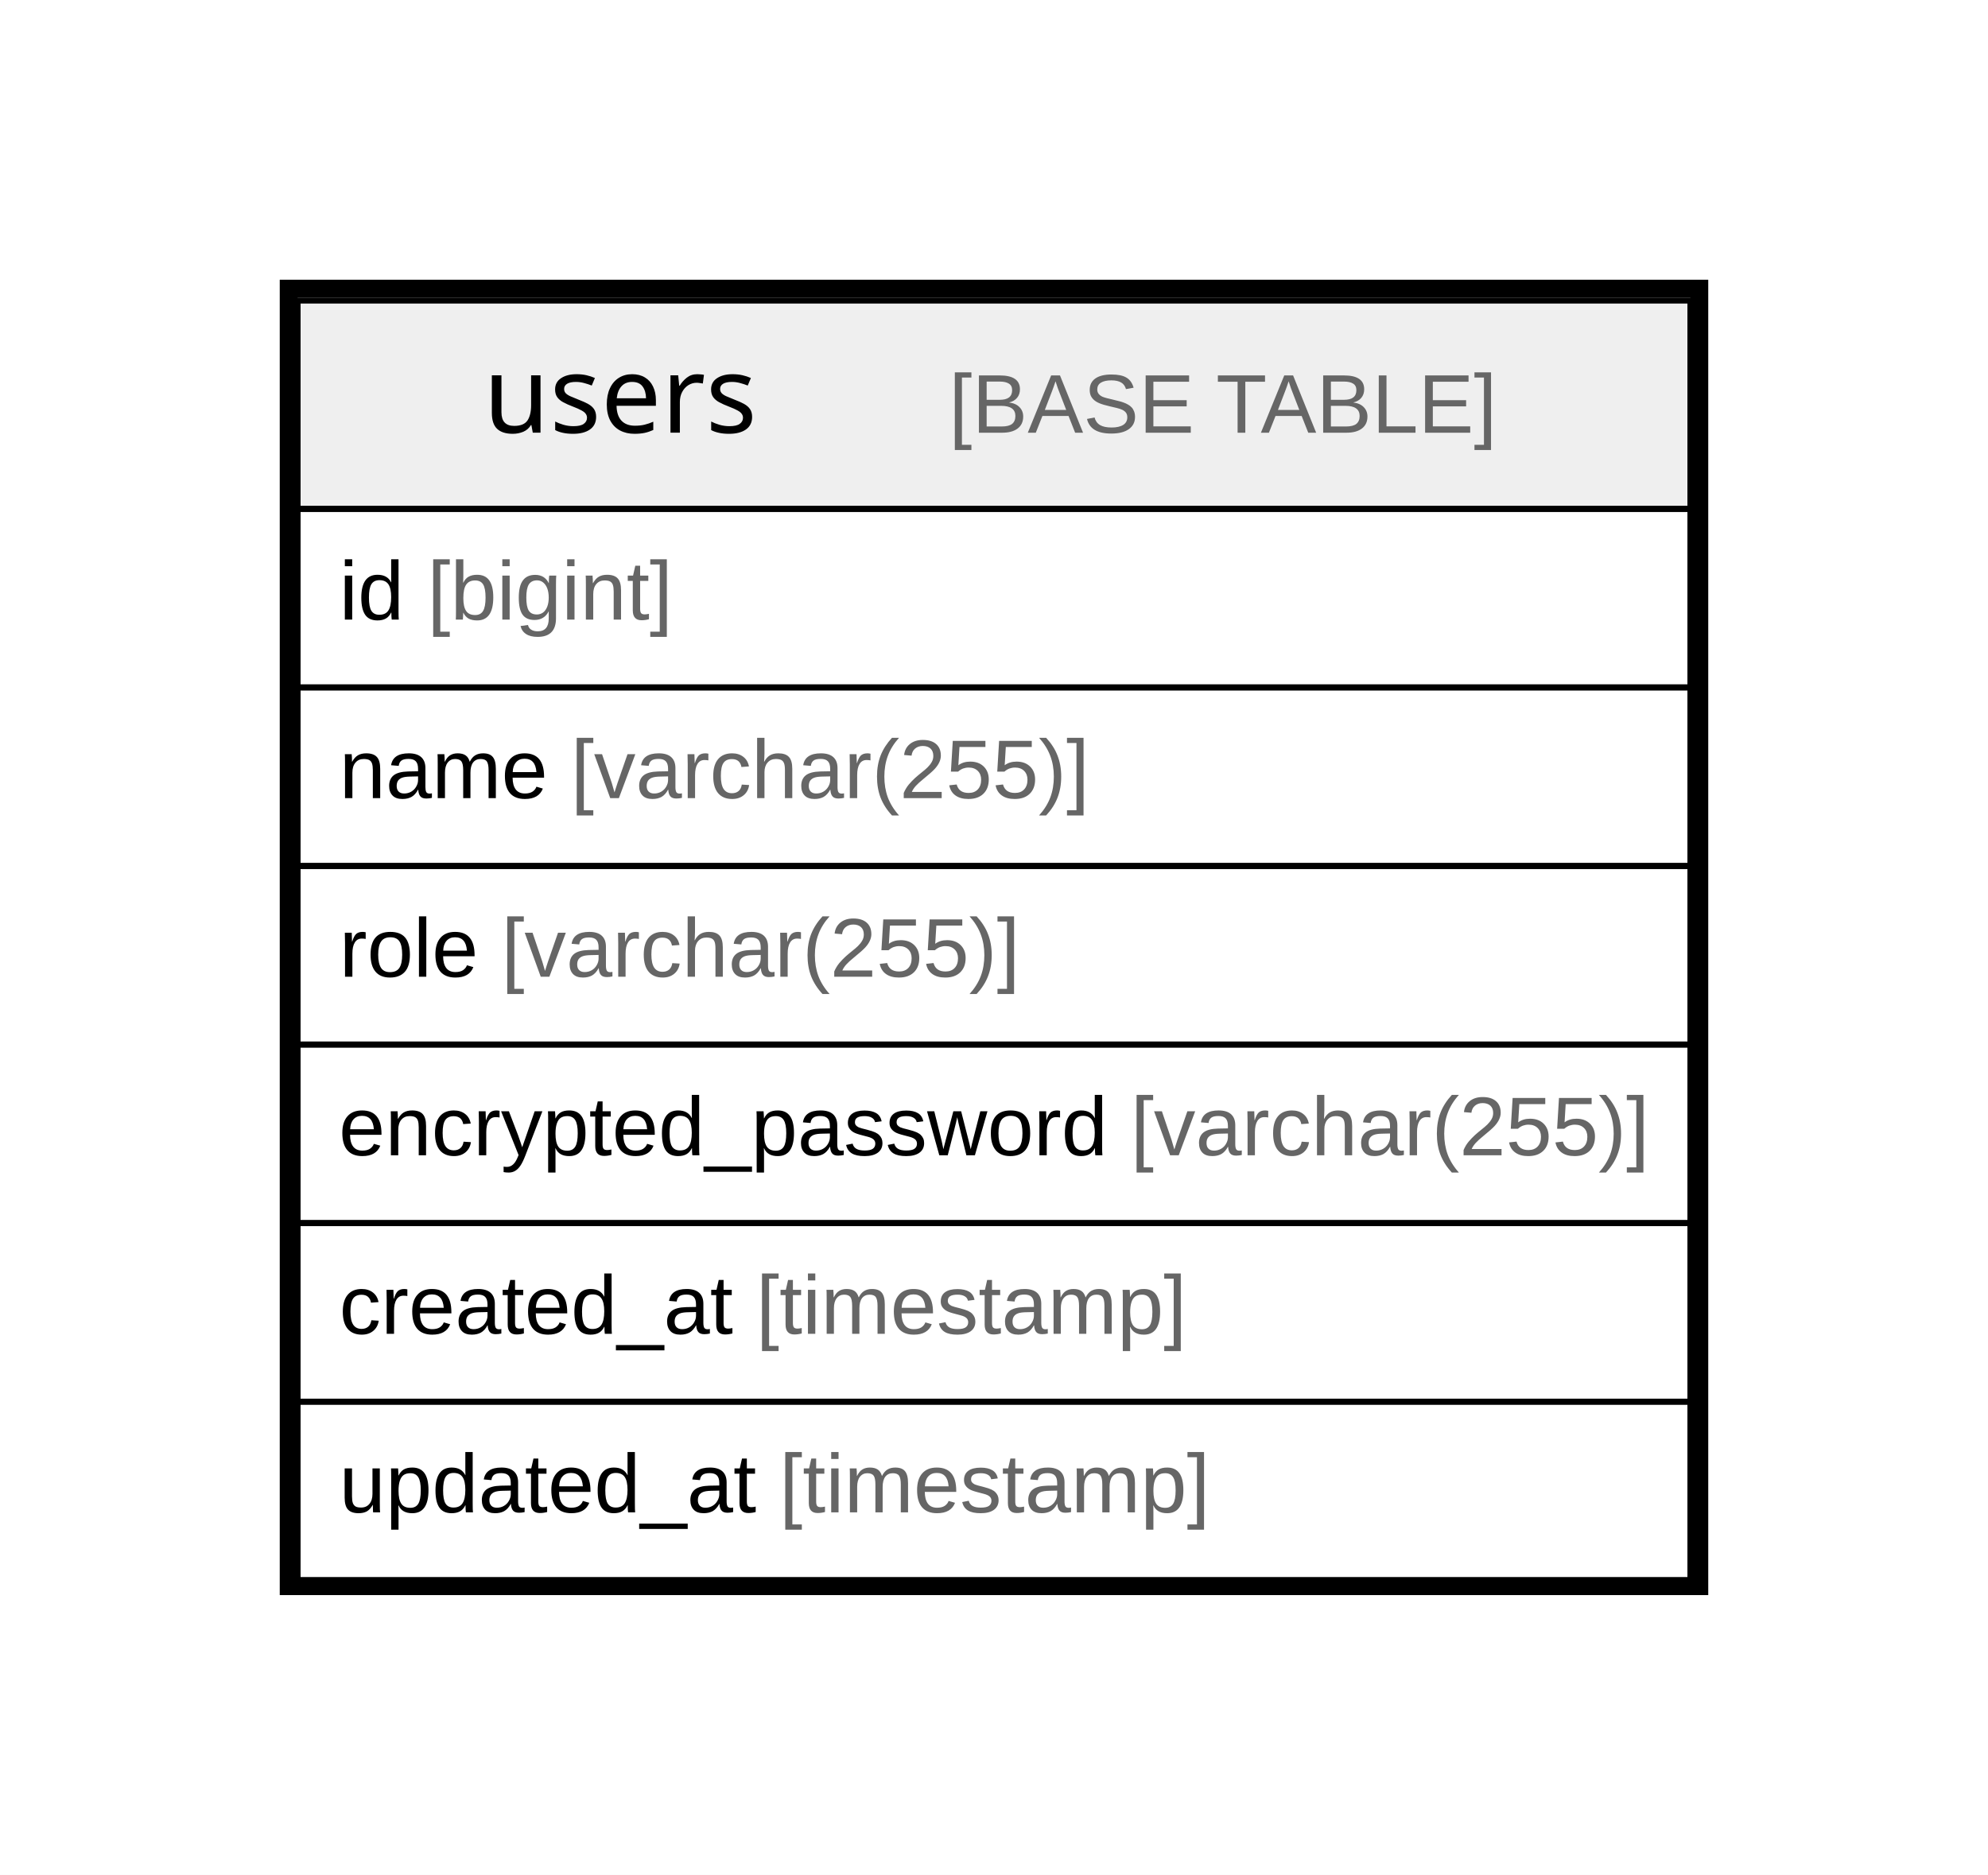
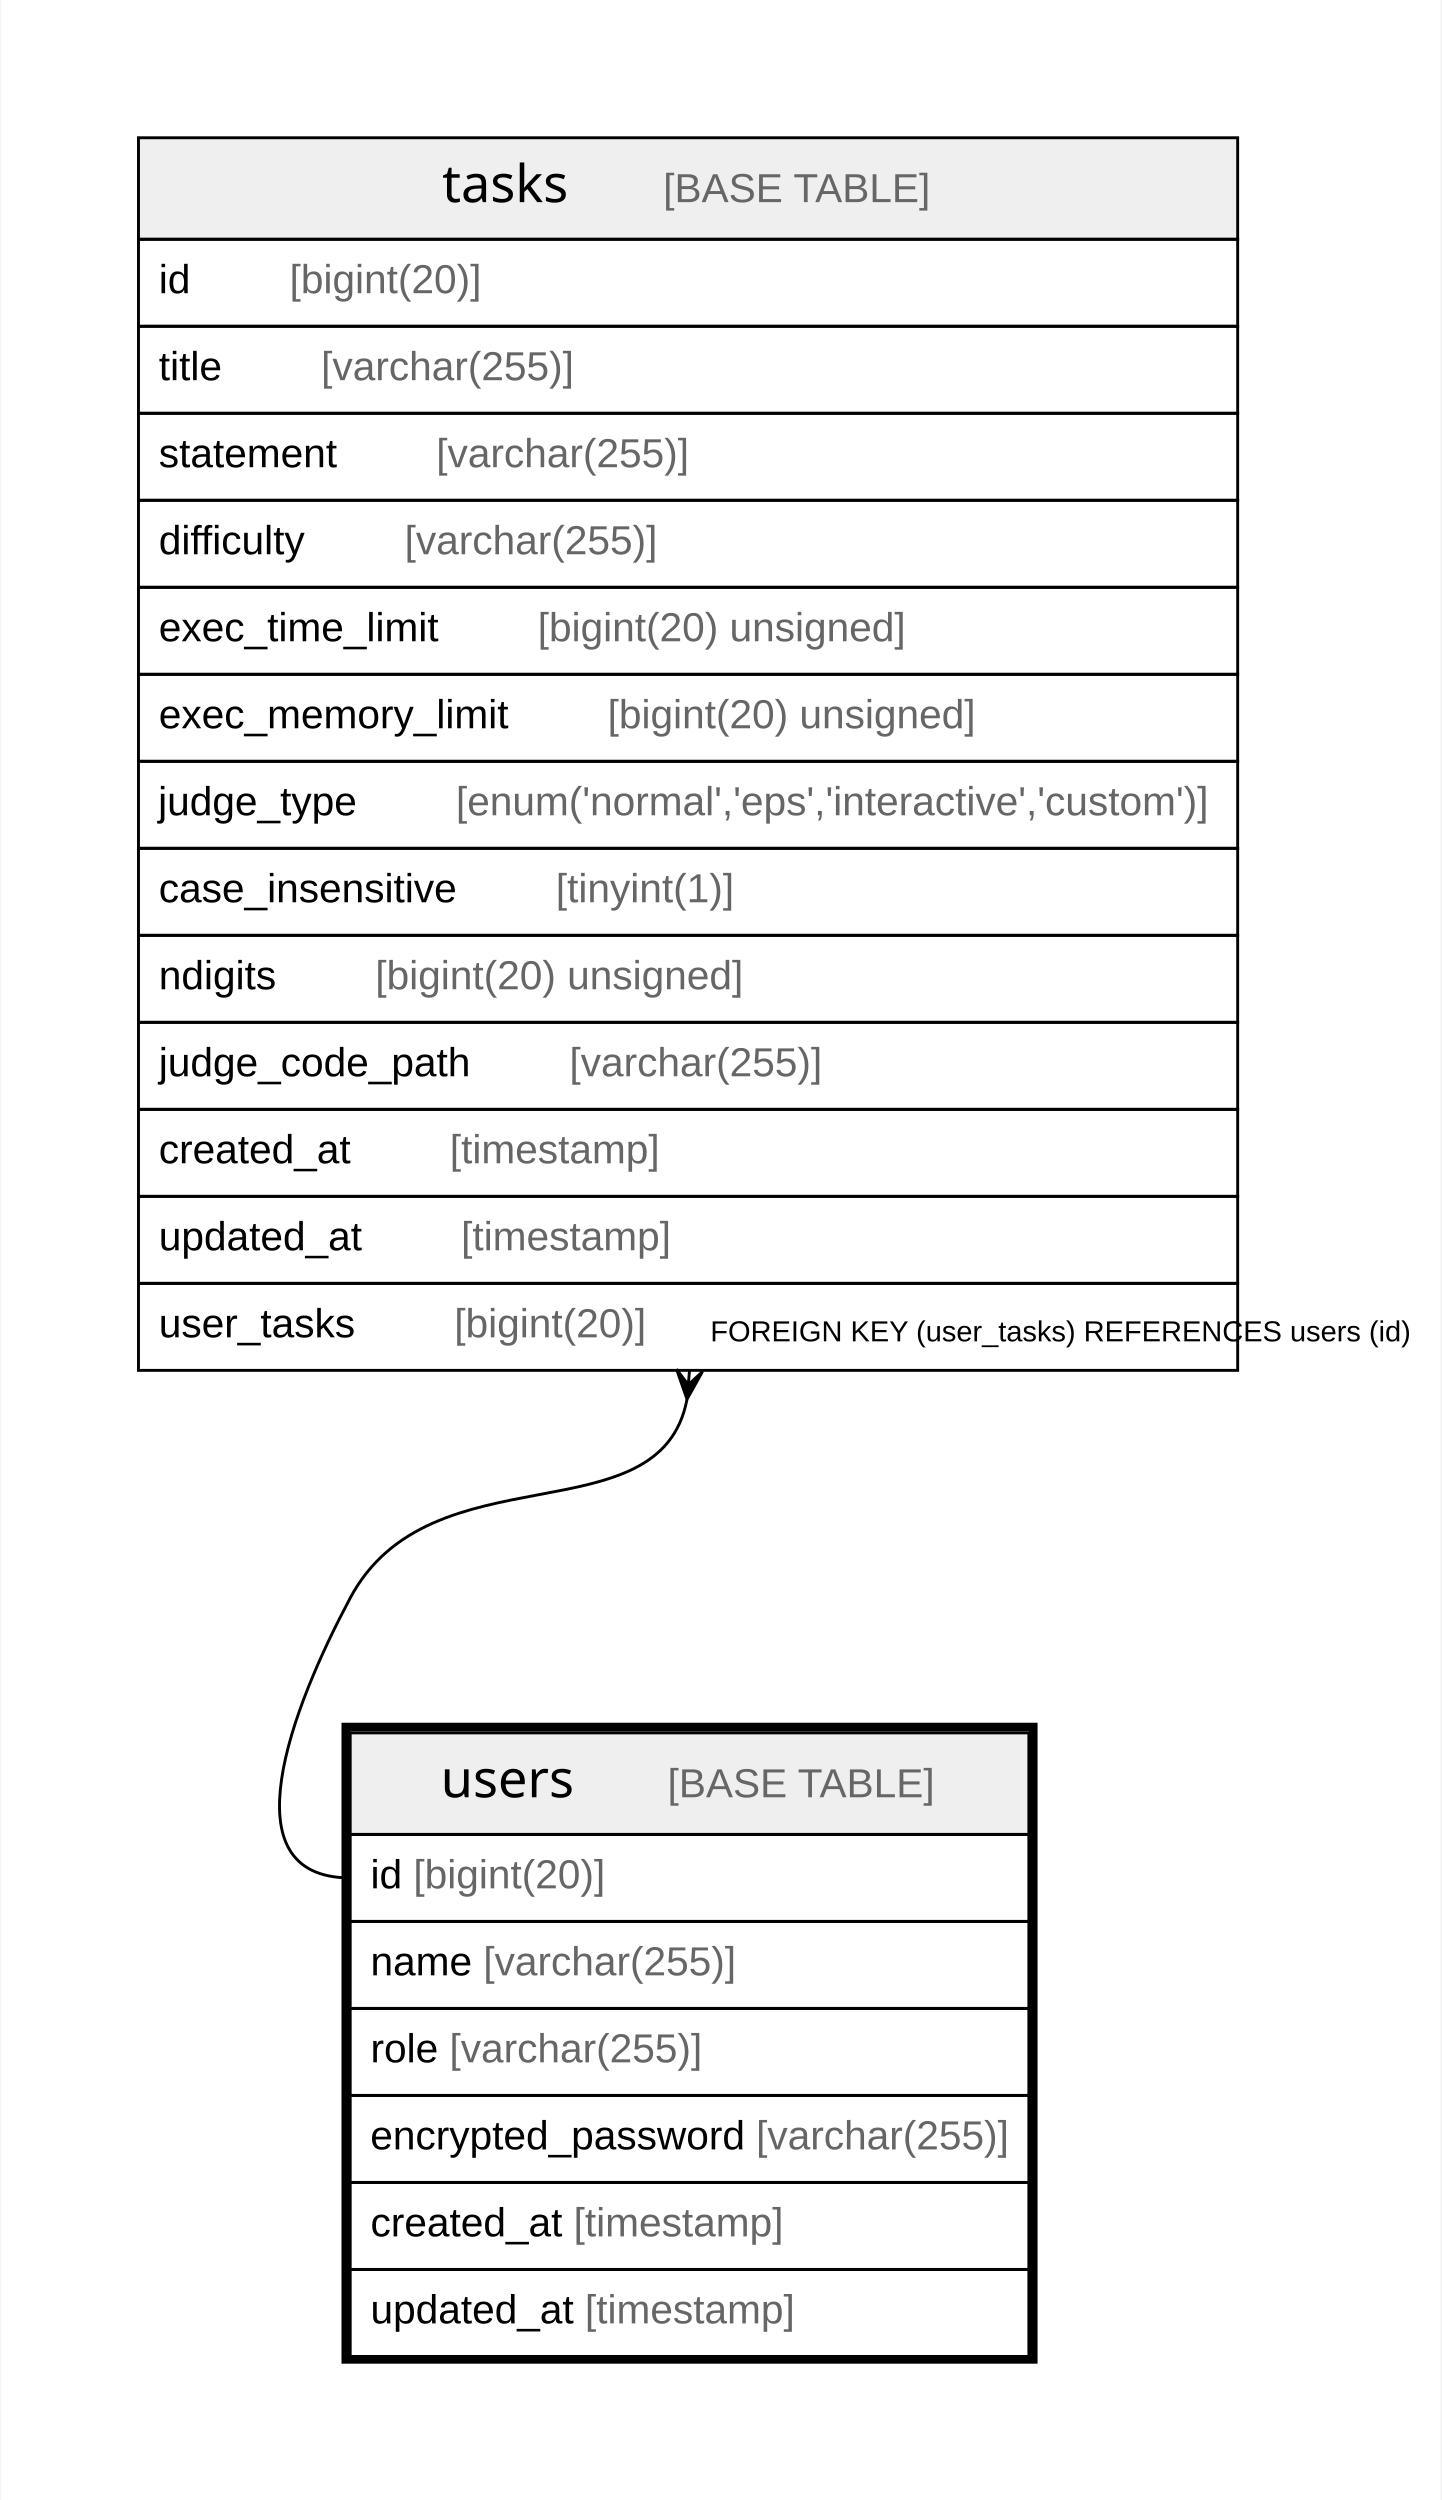
- <svg xmlns="http://www.w3.org/2000/svg" width="334pt" height="315pt" viewBox="0.00 0.00 334.00 315.00">
-   <g id="graph0" class="graph" transform="scale(1 1) rotate(0) translate(4 311)">
-     <polygon fill="#ffffff" stroke="transparent" points="-4,4 -4,-311 330,-311 330,4 -4,4" />
+ <svg xmlns="http://www.w3.org/2000/svg" width="497pt" height="862pt" viewBox="0.00 0.00 496.50 862.00">
+   <g id="graph0" class="graph" transform="scale(1 1) rotate(0) translate(4 858)">
+     <polygon fill="#ffffff" stroke="transparent" points="-4,4 -4,-858 492.5,-858 492.5,4 -4,4" />
    <g id="node1" class="node">
-       <polygon fill="#efefef" stroke="transparent" points="46,-225.5 46,-260.5 280,-260.5 280,-225.5 46,-225.5" />
-       <polygon fill="none" stroke="#000000" points="46,-225.5 46,-260.5 280,-260.5 280,-225.5 46,-225.5" />
-       <text text-anchor="start" x="77.214" y="-238.3" font-family="Arial Bold" font-size="18.00" fill="#000000">users</text>
-       <text text-anchor="start" x="121.218" y="-238.3" font-family="Arial" font-size="14.00" fill="#000000">    </text>
-       <text text-anchor="start" x="155.423" y="-238.3" font-family="Arial" font-size="14.00" fill="#666666">[BASE TABLE]</text>
-       <polygon fill="none" stroke="#000000" points="46,-195.5 46,-225.5 280,-225.5 280,-195.5 46,-195.5" />
-       <text text-anchor="start" x="53" y="-206.9" font-family="Arial" font-size="14.00" fill="#000000">id </text>
-       <text text-anchor="start" x="67.78" y="-206.9" font-family="Arial" font-size="14.00" fill="#666666">[bigint]</text>
-       <polygon fill="none" stroke="#000000" points="46,-165.5 46,-195.5 280,-195.5 280,-165.5 46,-165.5" />
-       <text text-anchor="start" x="53" y="-176.9" font-family="Arial" font-size="14.00" fill="#000000">name </text>
-       <text text-anchor="start" x="91.899" y="-176.9" font-family="Arial" font-size="14.00" fill="#666666">[varchar(255)]</text>
-       <polygon fill="none" stroke="#000000" points="46,-135.5 46,-165.5 280,-165.5 280,-135.5 46,-135.5" />
-       <text text-anchor="start" x="53" y="-146.9" font-family="Arial" font-size="14.00" fill="#000000">role </text>
-       <text text-anchor="start" x="80.223" y="-146.9" font-family="Arial" font-size="14.00" fill="#666666">[varchar(255)]</text>
-       <polygon fill="none" stroke="#000000" points="46,-105.5 46,-135.5 280,-135.5 280,-105.5 46,-105.5" />
-       <text text-anchor="start" x="52.923" y="-116.9" font-family="Arial" font-size="14.00" fill="#000000">encrypted_password </text>
-       <text text-anchor="start" x="185.958" y="-116.9" font-family="Arial" font-size="14.00" fill="#666666">[varchar(255)]</text>
-       <polygon fill="none" stroke="#000000" points="46,-75.5 46,-105.5 280,-105.5 280,-75.5 46,-75.5" />
-       <text text-anchor="start" x="53" y="-86.9" font-family="Arial" font-size="14.00" fill="#000000">created_at </text>
-       <text text-anchor="start" x="123.028" y="-86.9" font-family="Arial" font-size="14.00" fill="#666666">[timestamp]</text>
-       <polygon fill="none" stroke="#000000" points="46,-45.5 46,-75.5 280,-75.5 280,-45.5 46,-45.5" />
-       <text text-anchor="start" x="53" y="-56.9" font-family="Arial" font-size="14.00" fill="#000000">updated_at </text>
-       <text text-anchor="start" x="126.933" y="-56.9" font-family="Arial" font-size="14.00" fill="#666666">[timestamp]</text>
-       <polygon fill="none" stroke="#000000" stroke-width="3" points="44.5,-44.5 44.5,-262.5 281.5,-262.5 281.5,-44.5 44.5,-44.5" />
+       <polygon fill="#efefef" stroke="transparent" points="116.5,-225.5 116.5,-260.5 350.5,-260.5 350.5,-225.5 116.5,-225.5" />
+       <polygon fill="none" stroke="#000000" points="116.5,-225.5 116.5,-260.5 350.5,-260.5 350.5,-225.5 116.5,-225.5" />
+       <text text-anchor="start" x="147.714" y="-238.3" font-family="Arial Bold" font-size="18.00" fill="#000000">users</text>
+       <text text-anchor="start" x="191.718" y="-238.3" font-family="Arial" font-size="14.00" fill="#000000">    </text>
+       <text text-anchor="start" x="225.923" y="-238.3" font-family="Arial" font-size="14.00" fill="#666666">[BASE TABLE]</text>
+       <polygon fill="none" stroke="#000000" points="116.5,-195.5 116.5,-225.5 350.5,-225.5 350.5,-195.5 116.5,-195.5" />
+       <text text-anchor="start" x="123.5" y="-206.9" font-family="Arial" font-size="14.00" fill="#000000">id </text>
+       <text text-anchor="start" x="138.28" y="-206.9" font-family="Arial" font-size="14.00" fill="#666666">[bigint(20)]</text>
+       <polygon fill="none" stroke="#000000" points="116.5,-165.5 116.5,-195.5 350.5,-195.5 350.5,-165.5 116.5,-165.5" />
+       <text text-anchor="start" x="123.5" y="-176.9" font-family="Arial" font-size="14.00" fill="#000000">name </text>
+       <text text-anchor="start" x="162.399" y="-176.9" font-family="Arial" font-size="14.00" fill="#666666">[varchar(255)]</text>
+       <polygon fill="none" stroke="#000000" points="116.5,-135.5 116.5,-165.5 350.5,-165.5 350.5,-135.5 116.5,-135.5" />
+       <text text-anchor="start" x="123.5" y="-146.9" font-family="Arial" font-size="14.00" fill="#000000">role </text>
+       <text text-anchor="start" x="150.723" y="-146.9" font-family="Arial" font-size="14.00" fill="#666666">[varchar(255)]</text>
+       <polygon fill="none" stroke="#000000" points="116.5,-105.5 116.5,-135.5 350.5,-135.5 350.5,-105.5 116.5,-105.5" />
+       <text text-anchor="start" x="123.423" y="-116.9" font-family="Arial" font-size="14.00" fill="#000000">encrypted_password </text>
+       <text text-anchor="start" x="256.458" y="-116.9" font-family="Arial" font-size="14.00" fill="#666666">[varchar(255)]</text>
+       <polygon fill="none" stroke="#000000" points="116.5,-75.5 116.5,-105.5 350.5,-105.5 350.5,-75.5 116.5,-75.5" />
+       <text text-anchor="start" x="123.5" y="-86.9" font-family="Arial" font-size="14.00" fill="#000000">created_at </text>
+       <text text-anchor="start" x="193.528" y="-86.9" font-family="Arial" font-size="14.00" fill="#666666">[timestamp]</text>
+       <polygon fill="none" stroke="#000000" points="116.5,-45.5 116.5,-75.5 350.5,-75.5 350.5,-45.5 116.5,-45.5" />
+       <text text-anchor="start" x="123.5" y="-56.9" font-family="Arial" font-size="14.00" fill="#000000">updated_at </text>
+       <text text-anchor="start" x="197.433" y="-56.9" font-family="Arial" font-size="14.00" fill="#666666">[timestamp]</text>
+       <polygon fill="none" stroke="#000000" stroke-width="3" points="115,-44.5 115,-262.5 352,-262.5 352,-44.5 115,-44.5" />
+     </g>
+     <g id="node2" class="node">
+       <polygon fill="#efefef" stroke="transparent" points="43.5,-775.5 43.5,-810.5 422.5,-810.5 422.5,-775.5 43.5,-775.5" />
+       <polygon fill="none" stroke="#000000" points="43.5,-775.5 43.5,-810.5 422.5,-810.5 422.5,-775.5 43.5,-775.5" />
+       <text text-anchor="start" x="148.212" y="-788.3" font-family="Arial Bold" font-size="18.00" fill="#000000">tasks</text>
+       <text text-anchor="start" x="190.22" y="-788.3" font-family="Arial" font-size="14.00" fill="#000000">    </text>
+       <text text-anchor="start" x="224.425" y="-788.3" font-family="Arial" font-size="14.00" fill="#666666">[BASE TABLE]</text>
+       <polygon fill="none" stroke="#000000" points="43.5,-745.5 43.5,-775.5 422.5,-775.5 422.5,-745.5 43.5,-745.5" />
+       <text text-anchor="start" x="50.5" y="-756.9" font-family="Arial" font-size="14.00" fill="#000000">id    </text>
+       <text text-anchor="start" x="95.594" y="-756.9" font-family="Arial" font-size="14.00" fill="#666666">[bigint(20)]</text>
+       <polygon fill="none" stroke="#000000" points="43.5,-715.5 43.5,-745.5 422.5,-745.5 422.5,-715.5 43.5,-715.5" />
+       <text text-anchor="start" x="50.5" y="-726.9" font-family="Arial" font-size="14.00" fill="#000000">title    </text>
+       <text text-anchor="start" x="106.482" y="-726.9" font-family="Arial" font-size="14.00" fill="#666666">[varchar(255)]</text>
+       <polygon fill="none" stroke="#000000" points="43.5,-685.5 43.5,-715.5 422.5,-715.5 422.5,-685.5 43.5,-685.5" />
+       <text text-anchor="start" x="50.5" y="-696.9" font-family="Arial" font-size="14.00" fill="#000000">statement    </text>
+       <text text-anchor="start" x="146.168" y="-696.9" font-family="Arial" font-size="14.00" fill="#666666">[varchar(255)]</text>
+       <polygon fill="none" stroke="#000000" points="43.5,-655.5 43.5,-685.5 422.5,-685.5 422.5,-655.5 43.5,-655.5" />
+       <text text-anchor="start" x="50.5" y="-666.9" font-family="Arial" font-size="14.00" fill="#000000">difficulty    </text>
+       <text text-anchor="start" x="135.262" y="-666.9" font-family="Arial" font-size="14.00" fill="#666666">[varchar(255)]</text>
+       <polygon fill="none" stroke="#000000" points="43.5,-625.5 43.5,-655.5 422.5,-655.5 422.5,-625.5 43.5,-625.5" />
+       <text text-anchor="start" x="50.5" y="-636.9" font-family="Arial" font-size="14.00" fill="#000000">exec_time_limit    </text>
+       <text text-anchor="start" x="181.147" y="-636.9" font-family="Arial" font-size="14.00" fill="#666666">[bigint(20) unsigned]</text>
+       <polygon fill="none" stroke="#000000" points="43.5,-595.5 43.5,-625.5 422.5,-625.5 422.5,-595.5 43.5,-595.5" />
+       <text text-anchor="start" x="50.5" y="-606.9" font-family="Arial" font-size="14.00" fill="#000000">exec_memory_limit    </text>
+       <text text-anchor="start" x="205.253" y="-606.9" font-family="Arial" font-size="14.00" fill="#666666">[bigint(20) unsigned]</text>
+       <polygon fill="none" stroke="#000000" points="43.5,-565.5 43.5,-595.5 422.5,-595.5 422.5,-565.5 43.5,-565.5" />
+       <text text-anchor="start" x="50.277" y="-576.9" font-family="Arial" font-size="14.00" fill="#000000">judge_type    </text>
+       <text text-anchor="start" x="152.957" y="-576.9" font-family="Arial" font-size="14.00" fill="#666666">[enum('normal','eps','interactive','custom')]</text>
+       <polygon fill="none" stroke="#000000" points="43.5,-535.5 43.5,-565.5 422.5,-565.5 422.5,-535.5 43.5,-535.5" />
+       <text text-anchor="start" x="50.5" y="-546.9" font-family="Arial" font-size="14.00" fill="#000000">case_insensitive    </text>
+       <text text-anchor="start" x="187.393" y="-546.9" font-family="Arial" font-size="14.00" fill="#666666">[tinyint(1)]</text>
+       <polygon fill="none" stroke="#000000" points="43.5,-505.5 43.5,-535.5 422.5,-535.5 422.5,-505.5 43.5,-505.5" />
+       <text text-anchor="start" x="50.5" y="-516.9" font-family="Arial" font-size="14.00" fill="#000000">ndigits    </text>
+       <text text-anchor="start" x="125.156" y="-516.9" font-family="Arial" font-size="14.00" fill="#666666">[bigint(20) unsigned]</text>
+       <polygon fill="none" stroke="#000000" points="43.5,-475.5 43.5,-505.5 422.5,-505.5 422.5,-475.5 43.5,-475.5" />
+       <text text-anchor="start" x="50.5" y="-486.9" font-family="Arial" font-size="14.00" fill="#000000">judge_code_path    </text>
+       <text text-anchor="start" x="192.093" y="-486.9" font-family="Arial" font-size="14.00" fill="#666666">[varchar(255)]</text>
+       <polygon fill="none" stroke="#000000" points="43.5,-445.5 43.5,-475.5 422.5,-475.5 422.5,-445.5 43.5,-445.5" />
+       <text text-anchor="start" x="50.5" y="-456.9" font-family="Arial" font-size="14.00" fill="#000000">created_at    </text>
+       <text text-anchor="start" x="150.842" y="-456.9" font-family="Arial" font-size="14.00" fill="#666666">[timestamp]</text>
+       <polygon fill="none" stroke="#000000" points="43.5,-415.5 43.5,-445.5 422.5,-445.5 422.5,-415.5 43.5,-415.5" />
+       <text text-anchor="start" x="50.5" y="-426.9" font-family="Arial" font-size="14.00" fill="#000000">updated_at    </text>
+       <text text-anchor="start" x="154.747" y="-426.9" font-family="Arial" font-size="14.00" fill="#666666">[timestamp]</text>
+       <polygon fill="none" stroke="#000000" points="43.5,-385.5 43.5,-415.5 422.5,-415.5 422.5,-385.5 43.5,-385.5" />
+       <text text-anchor="start" x="50.5" y="-396.9" font-family="Arial" font-size="14.00" fill="#000000">user_tasks    </text>
+       <text text-anchor="start" x="152.386" y="-396.9" font-family="Arial" font-size="14.00" fill="#666666">[bigint(20)]</text>
+     </g>
+     <g id="edge1" class="edge">
+       <path fill="none" stroke="#000000" d="M232.628,-375.504C223.441,-327.17 144.24,-359.016 116.5,-307 96.318,-269.156 73.611,-210.5 116.5,-210.5" />
+       <polygon fill="#000000" stroke="#000000" points="232.631,-375.538 229.017,-385.891 233.065,-380.519 233.5,-385.5 233.5,-385.5 233.5,-385.5 233.065,-380.519 237.983,-385.109 232.631,-375.538 232.631,-375.538" />
+       <text text-anchor="start" x="240.665" y="-395.5" font-family="Arial" font-size="10.00" fill="#000000">FOREIGN KEY (user_tasks) REFERENCES users (id)</text>
    </g>
  </g>
</svg>
